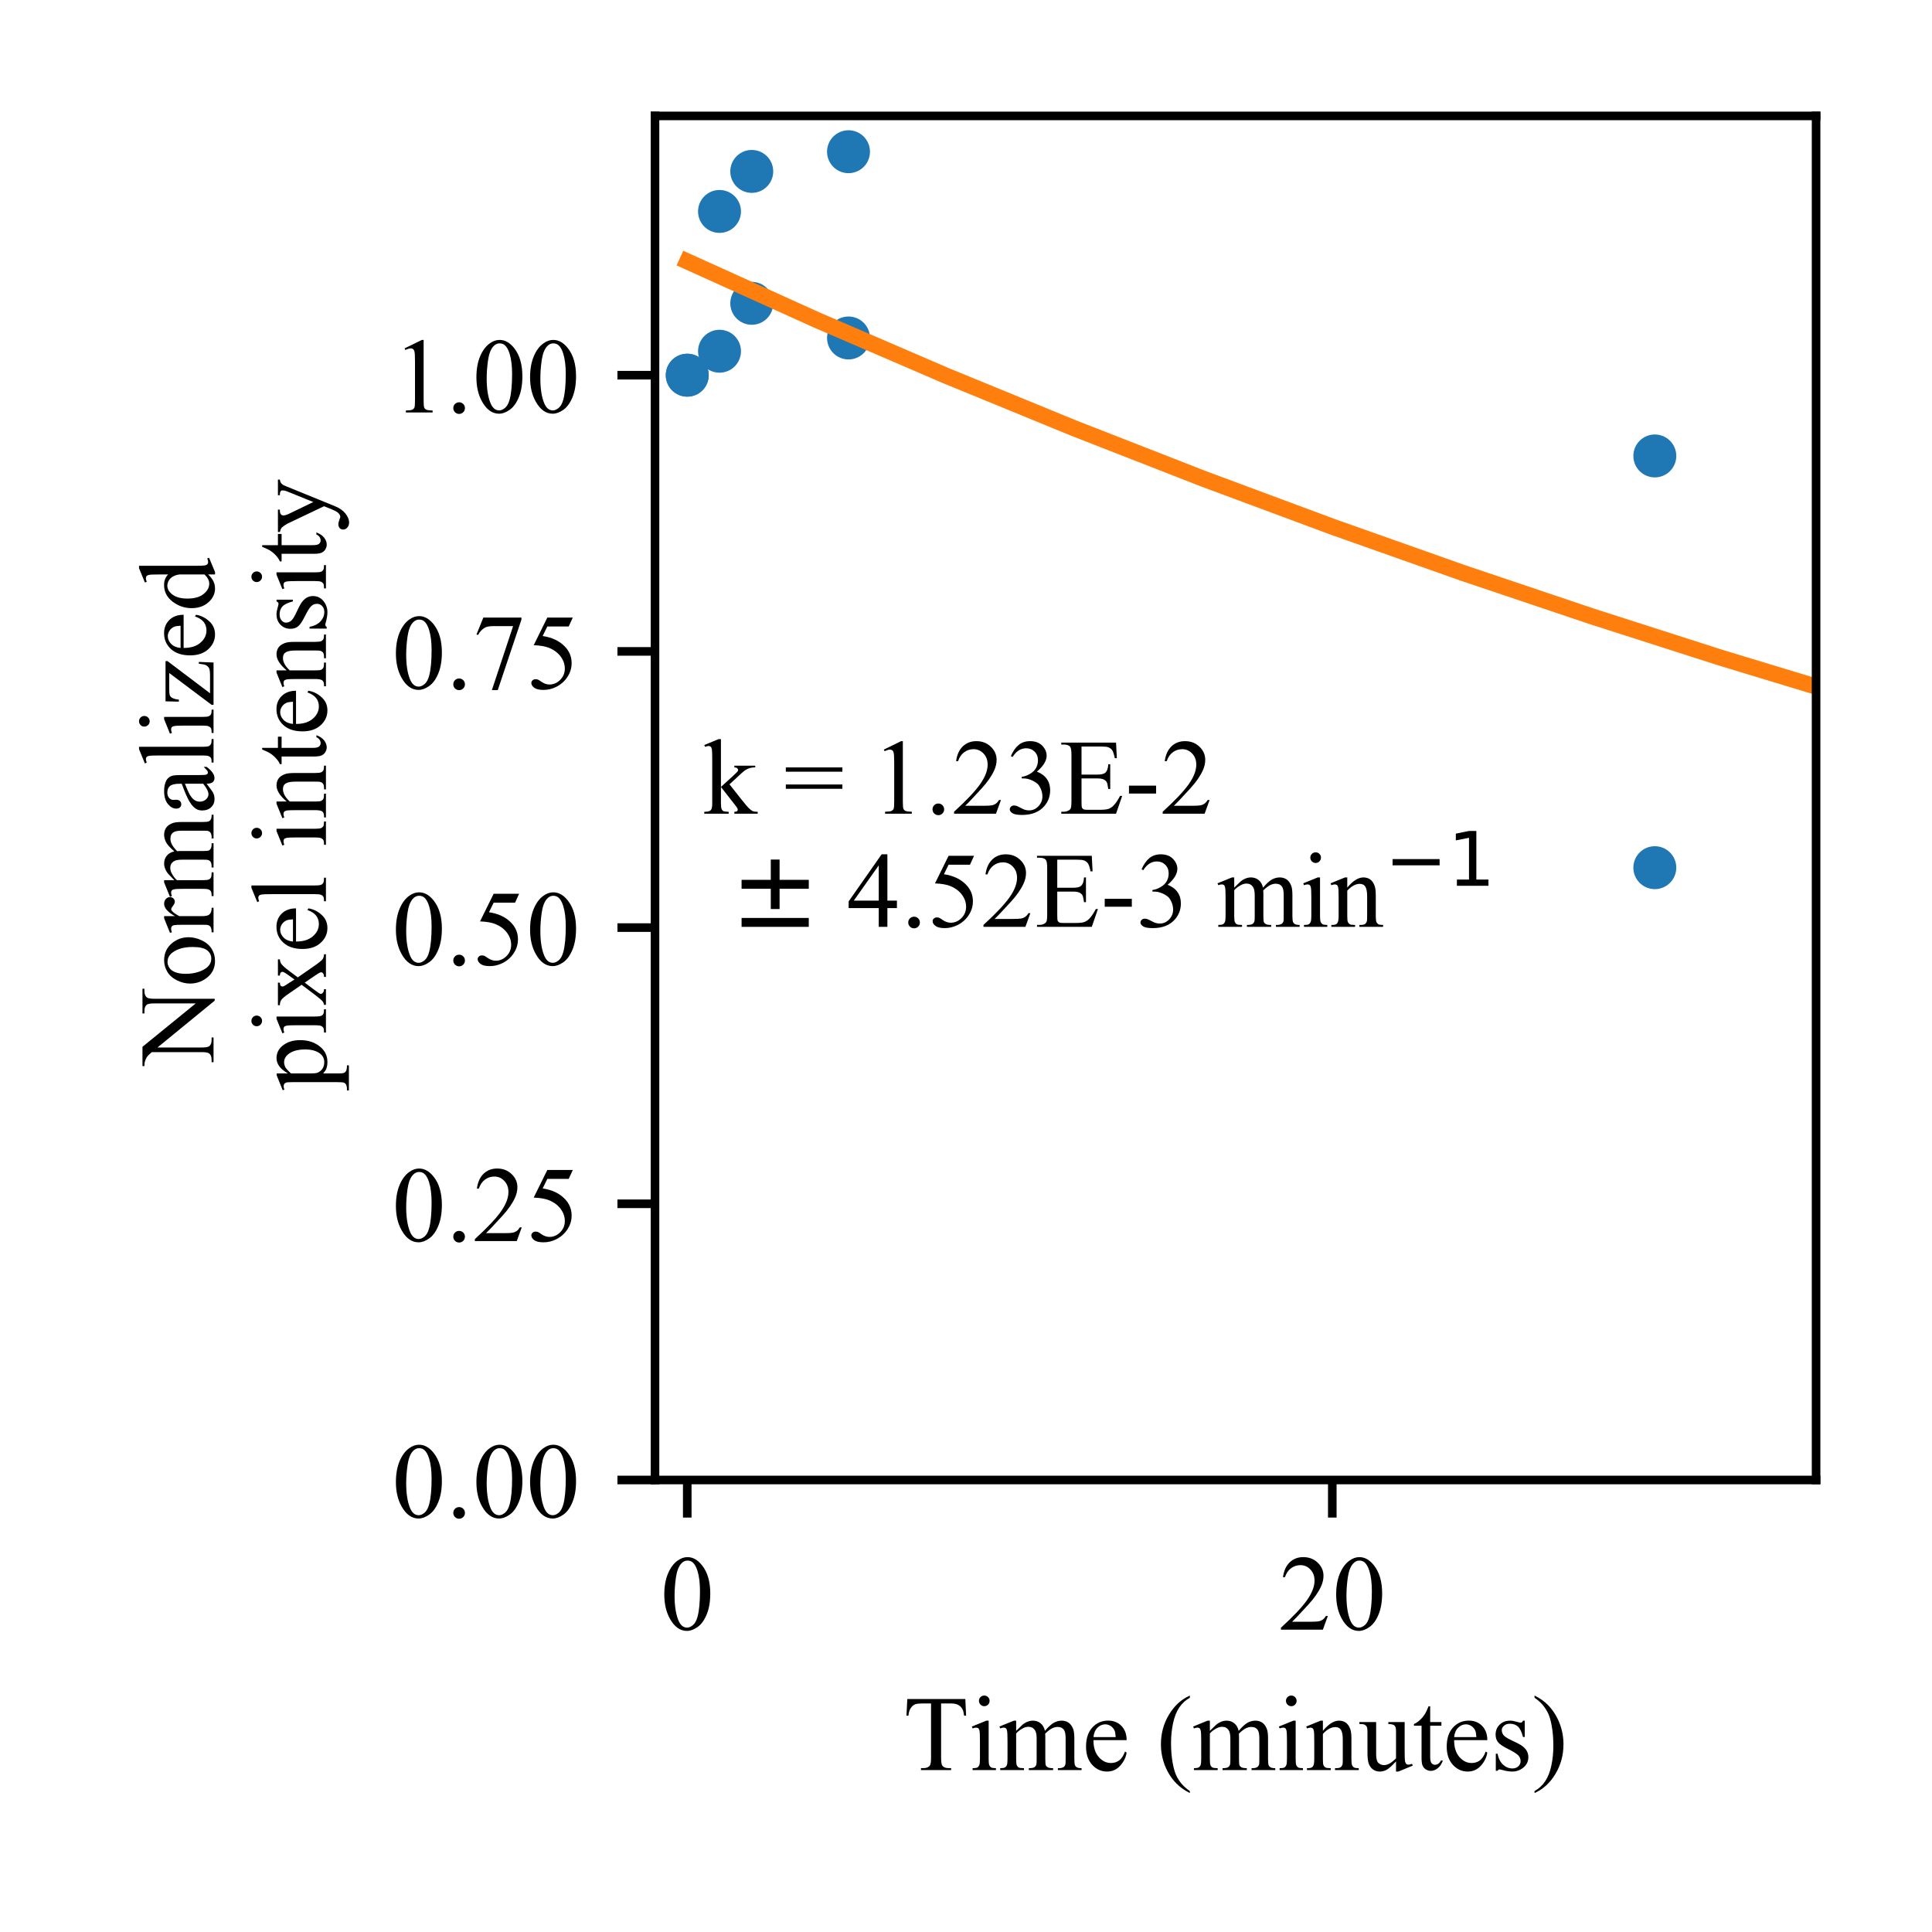
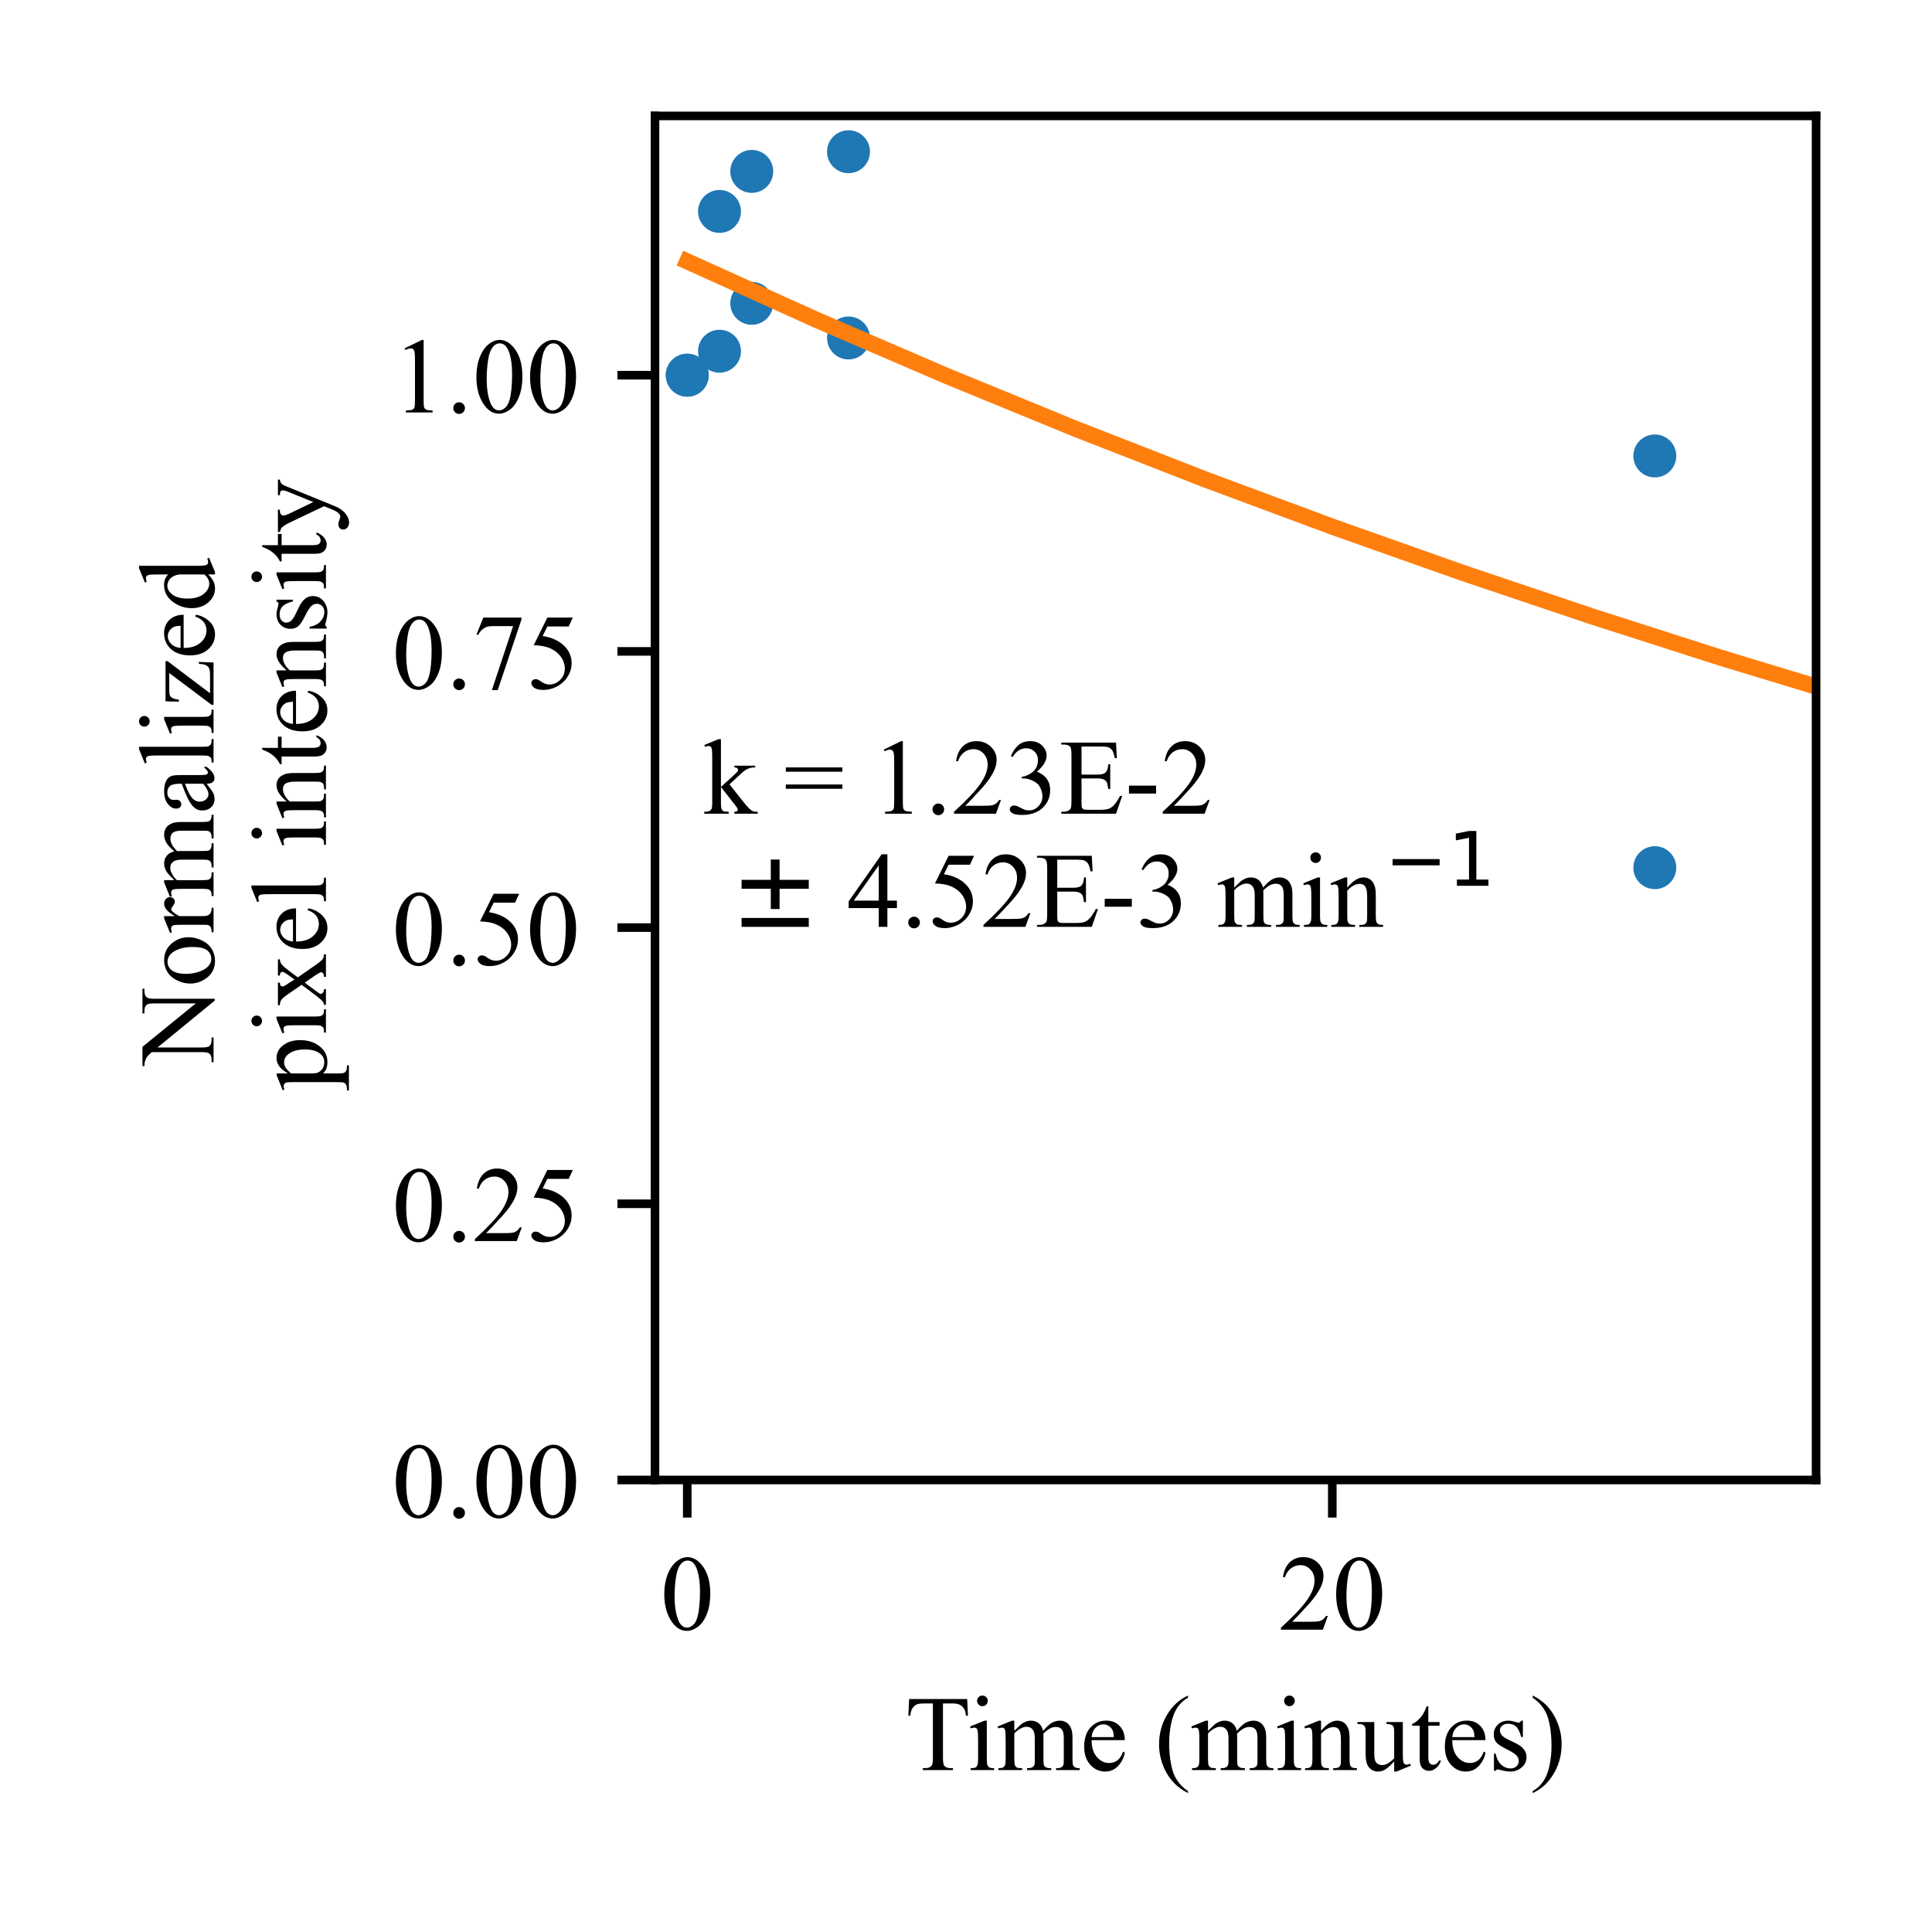
<svg xmlns="http://www.w3.org/2000/svg" xmlns:xlink="http://www.w3.org/1999/xlink" height="180pt" version="1.1" viewBox="0 0 180 180" width="180pt">
  <defs>
    <style type="text/css">
- *{stroke-linecap:butt;stroke-linejoin:round;white-space:pre;}
+ *{stroke-linecap:butt;stroke-linejoin:round;}
  </style>
  </defs>
  <g id="figure_1">
    <g id="patch_1">
      <path d="M 0 180  L 180 180  L 180 0  L 0 0  z " style="fill:#ffffff;" />
    </g>
    <g id="axes_1">
      <g id="patch_2">
        <path d="M 61.025 137.887  L 169.2 137.887  L 169.2 10.8  L 61.025 10.8  z " style="fill:#ffffff;" />
      </g>
      <g id="matplotlib.axis_1">
        <g id="xtick_1">
          <g id="line2d_1">
            <defs>
-               <path d="M 0 0  L 0 3.5  " id="me93cef312a" style="stroke:#000000;stroke-width:0.8;" />
-             </defs>
-             <g>
-               <use style="stroke:#000000;stroke-width:0.8;" x="64.03" xlink:href="#me93cef312a" y="137.887" />
+               <path d="M 0 0  L 0 3.5  " id="m9cf74df4d1" style="stroke:#000000;stroke-width:0.8;" />
+             </defs>
+             <g>
+               <use style="stroke:#000000;stroke-width:0.8;" x="64.03" xlink:href="#m9cf74df4d1" y="137.887" />
            </g>
          </g>
          <g id="text_1">
            <defs>
              <path d="M 3.609 32.719  Q 3.609 44.047 7.031 52.219  Q 10.453 60.406 16.109 64.406  Q 20.516 67.578 25.203 67.578  Q 32.812 67.578 38.875 59.812  Q 46.438 50.203 46.438 33.734  Q 46.438 22.219 43.109 14.156  Q 39.797 6.109 34.641 2.469  Q 29.5 -1.172 24.703 -1.172  Q 15.234 -1.172 8.938 10.016  Q 3.609 19.438 3.609 32.719  z M 13.188 31.5  Q 13.188 17.828 16.547 9.188  Q 19.344 1.906 24.859 1.906  Q 27.484 1.906 30.312 4.266  Q 33.156 6.641 34.625 12.203  Q 36.859 20.609 36.859 35.891  Q 36.859 47.219 34.516 54.781  Q 32.766 60.406 29.984 62.75  Q 27.984 64.359 25.141 64.359  Q 21.828 64.359 19.234 61.375  Q 15.719 57.328 14.453 48.625  Q 13.188 39.938 13.188 31.5  z " id="TimesNewRomanPSMT-48" />
            </defs>
            <g transform="translate(61.52986 151.8313)scale(0.1 -0.1)">
              <use xlink:href="#TimesNewRomanPSMT-48" />
            </g>
          </g>
        </g>
        <g id="xtick_2">
          <g id="line2d_2">
            <g>
-               <use style="stroke:#000000;stroke-width:0.8;" x="124.127" xlink:href="#me93cef312a" y="137.887" />
+               <use style="stroke:#000000;stroke-width:0.8;" x="124.127" xlink:href="#m9cf74df4d1" y="137.887" />
            </g>
          </g>
          <g id="text_2">
            <defs>
              <path d="M 45.844 12.75  L 41.219 0  L 2.156 0  L 2.156 1.812  Q 19.391 17.531 26.422 27.484  Q 33.453 37.453 33.453 45.703  Q 33.453 52 29.594 56.047  Q 25.734 60.109 20.359 60.109  Q 15.484 60.109 11.594 57.25  Q 7.719 54.391 5.859 48.875  L 4.047 48.875  Q 5.281 57.906 10.328 62.734  Q 15.375 67.578 22.953 67.578  Q 31 67.578 36.391 62.406  Q 41.797 57.234 41.797 50.203  Q 41.797 45.172 39.453 40.141  Q 35.844 32.234 27.734 23.391  Q 15.578 10.109 12.547 7.375  L 29.828 7.375  Q 35.109 7.375 37.234 7.766  Q 39.359 8.156 41.062 9.344  Q 42.781 10.547 44.047 12.75  z " id="TimesNewRomanPSMT-50" />
            </defs>
            <g transform="translate(119.1271 151.8313)scale(0.1 -0.1)">
              <use xlink:href="#TimesNewRomanPSMT-50" />
              <use x="50" xlink:href="#TimesNewRomanPSMT-48" />
            </g>
          </g>
        </g>
        <g id="text_3">
          <defs>
            <path d="M 57.859 66.219  L 58.594 50.688  L 56.734 50.688  Q 56.203 54.781 55.281 56.547  Q 53.766 59.375 51.25 60.719  Q 48.734 62.062 44.625 62.062  L 35.297 62.062  L 35.297 11.469  Q 35.297 5.375 36.625 3.859  Q 38.484 1.812 42.328 1.812  L 44.625 1.812  L 44.625 0  L 16.547 0  L 16.547 1.812  L 18.891 1.812  Q 23.094 1.812 24.859 4.344  Q 25.922 5.906 25.922 11.469  L 25.922 62.062  L 17.969 62.062  Q 13.328 62.062 11.375 61.375  Q 8.844 60.453 7.031 57.812  Q 5.219 55.172 4.891 50.688  L 3.031 50.688  L 3.812 66.219  z " id="TimesNewRomanPSMT-84" />
            <path d="M 14.5 69.438  Q 16.547 69.438 17.984 67.984  Q 19.438 66.547 19.438 64.5  Q 19.438 62.453 17.984 60.984  Q 16.547 59.516 14.5 59.516  Q 12.453 59.516 10.984 60.984  Q 9.516 62.453 9.516 64.5  Q 9.516 66.547 10.953 67.984  Q 12.406 69.438 14.5 69.438  z M 18.562 46.047  L 18.562 10.109  Q 18.562 5.906 19.172 4.516  Q 19.781 3.125 20.969 2.438  Q 22.172 1.766 25.344 1.766  L 25.344 0  L 3.609 0  L 3.609 1.766  Q 6.891 1.766 8 2.391  Q 9.125 3.031 9.781 4.484  Q 10.453 5.953 10.453 10.109  L 10.453 27.344  Q 10.453 34.625 10.016 36.766  Q 9.672 38.328 8.938 38.938  Q 8.203 39.547 6.938 39.547  Q 5.562 39.547 3.609 38.812  L 2.938 40.578  L 16.406 46.047  z " id="TimesNewRomanPSMT-105" />
            <path d="M 16.406 36.531  Q 21.297 41.406 22.172 42.141  Q 24.359 44 26.891 45.016  Q 29.438 46.047 31.938 46.047  Q 36.141 46.047 39.156 43.594  Q 42.188 41.156 43.219 36.531  Q 48.25 42.391 51.703 44.219  Q 55.172 46.047 58.844 46.047  Q 62.406 46.047 65.156 44.219  Q 67.922 42.391 69.531 38.234  Q 70.609 35.406 70.609 29.344  L 70.609 10.109  Q 70.609 5.906 71.234 4.344  Q 71.734 3.266 73.047 2.516  Q 74.359 1.766 77.344 1.766  L 77.344 0  L 55.281 0  L 55.281 1.766  L 56.203 1.766  Q 59.078 1.766 60.688 2.875  Q 61.812 3.656 62.312 5.375  Q 62.5 6.203 62.5 10.109  L 62.5 29.344  Q 62.5 34.812 61.188 37.062  Q 59.281 40.188 55.078 40.188  Q 52.484 40.188 49.875 38.891  Q 47.266 37.594 43.562 34.078  L 43.453 33.547  L 43.562 31.453  L 43.562 10.109  Q 43.562 5.516 44.062 4.391  Q 44.578 3.266 45.984 2.516  Q 47.406 1.766 50.828 1.766  L 50.828 0  L 28.219 0  L 28.219 1.766  Q 31.938 1.766 33.328 2.641  Q 34.719 3.516 35.25 5.281  Q 35.5 6.109 35.5 10.109  L 35.5 29.344  Q 35.5 34.812 33.891 37.203  Q 31.734 40.328 27.875 40.328  Q 25.25 40.328 22.656 38.922  Q 18.609 36.766 16.406 34.078  L 16.406 10.109  Q 16.406 5.719 17.016 4.391  Q 17.625 3.078 18.812 2.422  Q 20.016 1.766 23.688 1.766  L 23.688 0  L 1.562 0  L 1.562 1.766  Q 4.641 1.766 5.859 2.422  Q 7.078 3.078 7.703 4.516  Q 8.344 5.953 8.344 10.109  L 8.344 27.203  Q 8.344 34.578 7.906 36.719  Q 7.562 38.328 6.828 38.938  Q 6.109 39.547 4.828 39.547  Q 3.469 39.547 1.562 38.812  L 0.828 40.578  L 14.312 46.047  L 16.406 46.047  z " id="TimesNewRomanPSMT-109" />
            <path d="M 10.641 27.875  Q 10.594 17.922 15.484 12.25  Q 20.359 6.594 26.953 6.594  Q 31.344 6.594 34.594 9  Q 37.844 11.422 40.047 17.281  L 41.547 16.312  Q 40.531 9.625 35.594 4.125  Q 30.672 -1.375 23.25 -1.375  Q 15.188 -1.375 9.453 4.906  Q 3.719 11.188 3.719 21.781  Q 3.719 33.25 9.594 39.672  Q 15.484 46.094 24.359 46.094  Q 31.891 46.094 36.719 41.141  Q 41.547 36.188 41.547 27.875  z M 10.641 30.719  L 31.344 30.719  Q 31.109 35.016 30.328 36.766  Q 29.109 39.5 26.688 41.062  Q 24.266 42.625 21.625 42.625  Q 17.578 42.625 14.375 39.469  Q 11.188 36.328 10.641 30.719  z " id="TimesNewRomanPSMT-101" />
            <path id="TimesNewRomanPSMT-32" />
            <path d="M 31.062 -19.578  L 31.062 -21.391  Q 23.688 -17.672 18.75 -12.703  Q 11.719 -5.609 7.906 4  Q 4.109 13.625 4.109 23.969  Q 4.109 39.109 11.578 51.578  Q 19.047 64.062 31.062 69.438  L 31.062 67.391  Q 25.047 64.062 21.188 58.297  Q 17.328 52.547 15.422 43.703  Q 13.531 34.859 13.531 25.25  Q 13.531 14.797 15.141 6.25  Q 16.406 -0.484 18.203 -4.562  Q 20.016 -8.641 23.062 -12.391  Q 26.125 -16.156 31.062 -19.578  z " id="TimesNewRomanPSMT-40" />
            <path d="M 16.156 36.578  Q 24.031 46.047 31.156 46.047  Q 34.812 46.047 37.453 44.219  Q 40.094 42.391 41.656 38.188  Q 42.719 35.25 42.719 29.203  L 42.719 10.109  Q 42.719 5.859 43.406 4.344  Q 43.953 3.125 45.141 2.438  Q 46.344 1.766 49.562 1.766  L 49.562 0  L 27.438 0  L 27.438 1.766  L 28.375 1.766  Q 31.5 1.766 32.734 2.703  Q 33.984 3.656 34.469 5.516  Q 34.672 6.25 34.672 10.109  L 34.672 28.422  Q 34.672 34.516 33.078 37.281  Q 31.5 40.047 27.734 40.047  Q 21.922 40.047 16.156 33.688  L 16.156 10.109  Q 16.156 5.562 16.703 4.5  Q 17.391 3.078 18.578 2.422  Q 19.781 1.766 23.438 1.766  L 23.438 0  L 1.312 0  L 1.312 1.766  L 2.297 1.766  Q 5.719 1.766 6.906 3.484  Q 8.109 5.219 8.109 10.109  L 8.109 26.703  Q 8.109 34.766 7.734 36.516  Q 7.375 38.281 6.609 38.906  Q 5.859 39.547 4.594 39.547  Q 3.219 39.547 1.312 38.812  L 0.594 40.578  L 14.062 46.047  L 16.156 46.047  z " id="TimesNewRomanPSMT-110" />
            <path d="M 42.328 44.734  L 42.328 17.625  Q 42.328 9.859 42.688 8.125  Q 43.062 6.391 43.859 5.703  Q 44.672 5.031 45.75 5.031  Q 47.266 5.031 49.172 5.859  L 49.859 4.156  L 36.469 -1.375  L 34.281 -1.375  L 34.281 8.109  Q 28.516 1.859 25.484 0.234  Q 22.469 -1.375 19.094 -1.375  Q 15.328 -1.375 12.562 0.797  Q 9.812 2.984 8.734 6.391  Q 7.672 9.812 7.672 16.062  L 7.672 36.031  Q 7.672 39.203 6.984 40.422  Q 6.297 41.656 4.953 42.312  Q 3.609 42.969 0.094 42.922  L 0.094 44.734  L 15.766 44.734  L 15.766 14.797  Q 15.766 8.547 17.938 6.594  Q 20.125 4.641 23.188 4.641  Q 25.297 4.641 27.953 5.953  Q 30.609 7.281 34.281 10.984  L 34.281 36.328  Q 34.281 40.141 32.891 41.484  Q 31.5 42.828 27.094 42.922  L 27.094 44.734  z " id="TimesNewRomanPSMT-117" />
            <path d="M 16.109 59.422  L 16.109 44.734  L 26.562 44.734  L 26.562 41.312  L 16.109 41.312  L 16.109 12.312  Q 16.109 7.953 17.359 6.438  Q 18.609 4.938 20.562 4.938  Q 22.172 4.938 23.688 5.938  Q 25.203 6.938 26.031 8.891  L 27.938 8.891  Q 26.219 4.109 23.094 1.688  Q 19.969 -0.734 16.656 -0.734  Q 14.406 -0.734 12.25 0.516  Q 10.109 1.766 9.078 4.078  Q 8.062 6.391 8.062 11.234  L 8.062 41.312  L 0.984 41.312  L 0.984 42.922  Q 3.656 44 6.469 46.562  Q 9.281 49.125 11.469 52.641  Q 12.594 54.5 14.594 59.422  z " id="TimesNewRomanPSMT-116" />
            <path d="M 32.031 46.047  L 32.031 30.812  L 30.422 30.812  Q 28.562 37.984 25.656 40.578  Q 22.75 43.172 18.266 43.172  Q 14.844 43.172 12.734 41.359  Q 10.641 39.547 10.641 37.359  Q 10.641 34.625 12.203 32.672  Q 13.719 30.672 18.359 28.422  L 25.484 24.953  Q 35.406 20.125 35.406 12.203  Q 35.406 6.109 30.781 2.359  Q 26.172 -1.375 20.453 -1.375  Q 16.359 -1.375 11.078 0.094  Q 9.469 0.594 8.453 0.594  Q 7.328 0.594 6.688 -0.688  L 5.078 -0.688  L 5.078 15.281  L 6.688 15.281  Q 8.062 8.453 11.906 4.984  Q 15.766 1.516 20.562 1.516  Q 23.922 1.516 26.047 3.484  Q 28.172 5.469 28.172 8.25  Q 28.172 11.625 25.797 13.922  Q 23.438 16.219 16.359 19.734  Q 9.281 23.25 7.078 26.078  Q 4.891 28.859 4.891 33.109  Q 4.891 38.625 8.672 42.328  Q 12.453 46.047 18.453 46.047  Q 21.094 46.047 24.859 44.922  Q 27.344 44.188 28.172 44.188  Q 28.953 44.188 29.391 44.531  Q 29.828 44.875 30.422 46.047  z " id="TimesNewRomanPSMT-115" />
            <path d="M 2.25 67.391  L 2.25 69.438  Q 9.672 65.766 14.594 60.797  Q 21.578 53.656 25.391 44.062  Q 29.203 34.469 29.203 24.078  Q 29.203 8.938 21.75 -3.531  Q 14.312 -16.016 2.25 -21.391  L 2.25 -19.578  Q 8.25 -16.219 12.125 -10.469  Q 16.016 -4.734 17.891 4.125  Q 19.781 12.984 19.781 22.609  Q 19.781 33.016 18.172 41.609  Q 16.938 48.344 15.109 52.391  Q 13.281 56.453 10.25 60.203  Q 7.234 63.969 2.25 67.391  z " id="TimesNewRomanPSMT-41" />
          </defs>
-           <g transform="translate(84.15078 164.9141)scale(0.1 -0.1)">
+           <g transform="translate(84.32344 164.9141)scale(0.1 -0.1)">
            <use xlink:href="#TimesNewRomanPSMT-84" />
-             <use x="61.037" xlink:href="#TimesNewRomanPSMT-105" />
-             <use x="88.82" xlink:href="#TimesNewRomanPSMT-109" />
-             <use x="166.604" xlink:href="#TimesNewRomanPSMT-101" />
-             <use x="210.988" xlink:href="#TimesNewRomanPSMT-32" />
-             <use x="235.988" xlink:href="#TimesNewRomanPSMT-40" />
-             <use x="269.289" xlink:href="#TimesNewRomanPSMT-109" />
-             <use x="347.072" xlink:href="#TimesNewRomanPSMT-105" />
-             <use x="374.855" xlink:href="#TimesNewRomanPSMT-110" />
-             <use x="424.855" xlink:href="#TimesNewRomanPSMT-117" />
-             <use x="474.855" xlink:href="#TimesNewRomanPSMT-116" />
-             <use x="502.639" xlink:href="#TimesNewRomanPSMT-101" />
-             <use x="547.023" xlink:href="#TimesNewRomanPSMT-115" />
-             <use x="585.939" xlink:href="#TimesNewRomanPSMT-41" />
+             <use x="57.584" xlink:href="#TimesNewRomanPSMT-105" />
+             <use x="85.367" xlink:href="#TimesNewRomanPSMT-109" />
+             <use x="163.15" xlink:href="#TimesNewRomanPSMT-101" />
+             <use x="207.535" xlink:href="#TimesNewRomanPSMT-32" />
+             <use x="232.535" xlink:href="#TimesNewRomanPSMT-40" />
+             <use x="265.836" xlink:href="#TimesNewRomanPSMT-109" />
+             <use x="343.619" xlink:href="#TimesNewRomanPSMT-105" />
+             <use x="371.402" xlink:href="#TimesNewRomanPSMT-110" />
+             <use x="421.402" xlink:href="#TimesNewRomanPSMT-117" />
+             <use x="471.402" xlink:href="#TimesNewRomanPSMT-116" />
+             <use x="499.186" xlink:href="#TimesNewRomanPSMT-101" />
+             <use x="543.57" xlink:href="#TimesNewRomanPSMT-115" />
+             <use x="582.486" xlink:href="#TimesNewRomanPSMT-41" />
          </g>
        </g>
      </g>
      <g id="matplotlib.axis_2">
        <g id="ytick_1">
          <g id="line2d_3">
            <defs>
-               <path d="M 0 0  L -3.5 0  " id="m00cae30fc1" style="stroke:#000000;stroke-width:0.8;" />
-             </defs>
-             <g>
-               <use style="stroke:#000000;stroke-width:0.8;" x="61.025" xlink:href="#m00cae30fc1" y="137.887" />
+               <path d="M 0 0  L -3.5 0  " id="m0219bb189b" style="stroke:#000000;stroke-width:0.8;" />
+             </defs>
+             <g>
+               <use style="stroke:#000000;stroke-width:0.8;" x="61.025" xlink:href="#m0219bb189b" y="137.887" />
            </g>
          </g>
          <g id="text_4">
            <defs>
              <path d="M 12.5 9.469  Q 14.797 9.469 16.359 7.875  Q 17.922 6.297 17.922 4.047  Q 17.922 1.812 16.328 0.219  Q 14.75 -1.375 12.5 -1.375  Q 10.25 -1.375 8.656 0.219  Q 7.078 1.812 7.078 4.047  Q 7.078 6.344 8.656 7.906  Q 10.25 9.469 12.5 9.469  z " id="TimesNewRomanPSMT-46" />
            </defs>
            <g transform="translate(36.525 141.3594)scale(0.1 -0.1)">
              <use xlink:href="#TimesNewRomanPSMT-48" />
              <use x="50" xlink:href="#TimesNewRomanPSMT-46" />
              <use x="75" xlink:href="#TimesNewRomanPSMT-48" />
              <use x="125" xlink:href="#TimesNewRomanPSMT-48" />
            </g>
          </g>
        </g>
        <g id="ytick_2">
          <g id="line2d_4">
            <g>
-               <use style="stroke:#000000;stroke-width:0.8;" x="61.025" xlink:href="#m00cae30fc1" y="112.154" />
+               <use style="stroke:#000000;stroke-width:0.8;" x="61.025" xlink:href="#m0219bb189b" y="112.154" />
            </g>
          </g>
          <g id="text_5">
            <defs>
              <path d="M 43.406 66.219  L 39.594 57.906  L 19.672 57.906  L 15.328 49.031  Q 28.266 47.125 35.844 39.406  Q 42.328 32.766 42.328 23.781  Q 42.328 18.562 40.203 14.109  Q 38.094 9.672 34.859 6.547  Q 31.641 3.422 27.688 1.516  Q 22.078 -1.172 16.156 -1.172  Q 10.203 -1.172 7.484 0.844  Q 4.781 2.875 4.781 5.328  Q 4.781 6.688 5.906 7.734  Q 7.031 8.797 8.734 8.797  Q 10.016 8.797 10.969 8.406  Q 11.922 8.016 14.203 6.391  Q 17.875 3.859 21.625 3.859  Q 27.344 3.859 31.656 8.172  Q 35.984 12.5 35.984 18.703  Q 35.984 24.703 32.125 29.906  Q 28.266 35.109 21.484 37.938  Q 16.156 40.141 6.984 40.484  L 19.672 66.219  z " id="TimesNewRomanPSMT-53" />
            </defs>
            <g transform="translate(36.525 115.6262)scale(0.1 -0.1)">
              <use xlink:href="#TimesNewRomanPSMT-48" />
              <use x="50" xlink:href="#TimesNewRomanPSMT-46" />
              <use x="75" xlink:href="#TimesNewRomanPSMT-50" />
              <use x="125" xlink:href="#TimesNewRomanPSMT-53" />
            </g>
          </g>
        </g>
        <g id="ytick_3">
          <g id="line2d_5">
            <g>
-               <use style="stroke:#000000;stroke-width:0.8;" x="61.025" xlink:href="#m00cae30fc1" y="86.421" />
+               <use style="stroke:#000000;stroke-width:0.8;" x="61.025" xlink:href="#m0219bb189b" y="86.421" />
            </g>
          </g>
          <g id="text_6">
            <g transform="translate(36.525 89.89307)scale(0.1 -0.1)">
              <use xlink:href="#TimesNewRomanPSMT-48" />
              <use x="50" xlink:href="#TimesNewRomanPSMT-46" />
              <use x="75" xlink:href="#TimesNewRomanPSMT-53" />
              <use x="125" xlink:href="#TimesNewRomanPSMT-48" />
            </g>
          </g>
        </g>
        <g id="ytick_4">
          <g id="line2d_6">
            <g>
-               <use style="stroke:#000000;stroke-width:0.8;" x="61.025" xlink:href="#m00cae30fc1" y="60.688" />
+               <use style="stroke:#000000;stroke-width:0.8;" x="61.025" xlink:href="#m0219bb189b" y="60.688" />
            </g>
          </g>
          <g id="text_7">
            <defs>
              <path d="M 10.062 66.219  L 45.562 66.219  L 45.562 64.359  L 23.484 -1.375  L 18.016 -1.375  L 37.797 58.25  L 19.578 58.25  Q 14.062 58.25 11.719 56.938  Q 7.625 54.688 5.125 50  L 3.719 50.531  z " id="TimesNewRomanPSMT-55" />
            </defs>
            <g transform="translate(36.525 64.15992)scale(0.1 -0.1)">
              <use xlink:href="#TimesNewRomanPSMT-48" />
              <use x="50" xlink:href="#TimesNewRomanPSMT-46" />
              <use x="75" xlink:href="#TimesNewRomanPSMT-55" />
              <use x="125" xlink:href="#TimesNewRomanPSMT-53" />
            </g>
          </g>
        </g>
        <g id="ytick_5">
          <g id="line2d_7">
            <g>
-               <use style="stroke:#000000;stroke-width:0.8;" x="61.025" xlink:href="#m00cae30fc1" y="34.955" />
+               <use style="stroke:#000000;stroke-width:0.8;" x="61.025" xlink:href="#m0219bb189b" y="34.955" />
            </g>
          </g>
          <g id="text_8">
            <defs>
              <path d="M 11.719 59.719  L 27.828 67.578  L 29.438 67.578  L 29.438 11.672  Q 29.438 6.109 29.906 4.734  Q 30.375 3.375 31.828 2.641  Q 33.297 1.906 37.797 1.812  L 37.797 0  L 12.891 0  L 12.891 1.812  Q 17.578 1.906 18.938 2.609  Q 20.312 3.328 20.844 4.516  Q 21.391 5.719 21.391 11.672  L 21.391 47.406  Q 21.391 54.641 20.906 56.688  Q 20.562 58.25 19.656 58.984  Q 18.75 59.719 17.484 59.719  Q 15.672 59.719 12.453 58.203  z " id="TimesNewRomanPSMT-49" />
            </defs>
            <g transform="translate(36.525 38.42677)scale(0.1 -0.1)">
              <use xlink:href="#TimesNewRomanPSMT-49" />
              <use x="50" xlink:href="#TimesNewRomanPSMT-46" />
              <use x="75" xlink:href="#TimesNewRomanPSMT-48" />
              <use x="125" xlink:href="#TimesNewRomanPSMT-48" />
            </g>
          </g>
        </g>
        <g id="text_9">
          <defs>
            <path d="M -1.312 66.219  L 16.656 66.219  L 57.125 16.547  L 57.125 54.734  Q 57.125 60.844 55.766 62.359  Q 53.953 64.406 50.047 64.406  L 47.75 64.406  L 47.75 66.219  L 70.797 66.219  L 70.797 64.406  L 68.453 64.406  Q 64.266 64.406 62.5 61.859  Q 61.422 60.297 61.422 54.734  L 61.422 -1.078  L 59.672 -1.078  L 16.016 52.25  L 16.016 11.469  Q 16.016 5.375 17.328 3.859  Q 19.188 1.812 23.047 1.812  L 25.391 1.812  L 25.391 0  L 2.344 0  L 2.344 1.812  L 4.641 1.812  Q 8.891 1.812 10.641 4.344  Q 11.719 5.906 11.719 11.469  L 11.719 57.516  Q 8.844 60.891 7.344 61.953  Q 5.859 63.031 2.984 63.969  Q 1.562 64.406 -1.312 64.406  z " id="TimesNewRomanPSMT-78" />
            <path d="M 25 46.047  Q 35.156 46.047 41.312 38.328  Q 46.531 31.734 46.531 23.188  Q 46.531 17.188 43.641 11.031  Q 40.766 4.891 35.719 1.75  Q 30.672 -1.375 24.469 -1.375  Q 14.359 -1.375 8.406 6.688  Q 3.375 13.484 3.375 21.922  Q 3.375 28.078 6.422 34.156  Q 9.469 40.234 14.453 43.141  Q 19.438 46.047 25 46.047  z M 23.484 42.875  Q 20.906 42.875 18.281 41.328  Q 15.672 39.797 14.062 35.938  Q 12.453 32.078 12.453 26.031  Q 12.453 16.266 16.328 9.172  Q 20.219 2.094 26.562 2.094  Q 31.297 2.094 34.375 6  Q 37.453 9.906 37.453 19.438  Q 37.453 31.344 32.328 38.188  Q 28.859 42.875 23.484 42.875  z " id="TimesNewRomanPSMT-111" />
            <path d="M 16.219 46.047  L 16.219 35.984  Q 21.828 46.047 27.734 46.047  Q 30.422 46.047 32.172 44.406  Q 33.938 42.781 33.938 40.625  Q 33.938 38.719 32.656 37.391  Q 31.391 36.078 29.641 36.078  Q 27.938 36.078 25.812 37.766  Q 23.688 39.453 22.656 39.453  Q 21.781 39.453 20.75 38.484  Q 18.562 36.469 16.219 31.891  L 16.219 10.453  Q 16.219 6.734 17.141 4.828  Q 17.781 3.516 19.391 2.641  Q 21 1.766 24.031 1.766  L 24.031 0  L 1.125 0  L 1.125 1.766  Q 4.547 1.766 6.203 2.828  Q 7.422 3.609 7.906 5.328  Q 8.156 6.156 8.156 10.062  L 8.156 27.391  Q 8.156 35.203 7.828 36.688  Q 7.516 38.188 6.656 38.859  Q 5.812 39.547 4.547 39.547  Q 3.031 39.547 1.125 38.812  L 0.641 40.578  L 14.156 46.047  z " id="TimesNewRomanPSMT-114" />
            <path d="M 28.469 6.453  Q 21.578 1.125 19.828 0.297  Q 17.188 -0.922 14.203 -0.922  Q 9.578 -0.922 6.562 2.25  Q 3.562 5.422 3.562 10.594  Q 3.562 13.875 5.031 16.266  Q 7.031 19.578 11.984 22.5  Q 16.938 25.438 28.469 29.641  L 28.469 31.391  Q 28.469 38.094 26.344 40.578  Q 24.219 43.062 20.172 43.062  Q 17.094 43.062 15.281 41.406  Q 13.422 39.75 13.422 37.594  L 13.531 34.766  Q 13.531 32.516 12.375 31.297  Q 11.234 30.078 9.375 30.078  Q 7.562 30.078 6.422 31.344  Q 5.281 32.625 5.281 34.812  Q 5.281 39.016 9.578 42.531  Q 13.875 46.047 21.625 46.047  Q 27.594 46.047 31.391 44.047  Q 34.281 42.531 35.641 39.312  Q 36.531 37.203 36.531 30.719  L 36.531 15.531  Q 36.531 9.125 36.766 7.688  Q 37.016 6.25 37.578 5.766  Q 38.141 5.281 38.875 5.281  Q 39.656 5.281 40.234 5.609  Q 41.266 6.25 44.188 9.188  L 44.188 6.453  Q 38.719 -0.875 33.734 -0.875  Q 31.344 -0.875 29.922 0.781  Q 28.516 2.438 28.469 6.453  z M 28.469 9.625  L 28.469 26.656  Q 21.094 23.734 18.953 22.516  Q 15.094 20.359 13.422 18.016  Q 11.766 15.672 11.766 12.891  Q 11.766 9.375 13.859 7.047  Q 15.969 4.734 18.703 4.734  Q 22.406 4.734 28.469 9.625  z " id="TimesNewRomanPSMT-97" />
            <path d="M 18.5 69.438  L 18.5 10.109  Q 18.5 5.906 19.109 4.531  Q 19.734 3.172 21 2.469  Q 22.266 1.766 25.734 1.766  L 25.734 0  L 3.812 0  L 3.812 1.766  Q 6.891 1.766 8 2.391  Q 9.125 3.031 9.766 4.484  Q 10.406 5.953 10.406 10.109  L 10.406 50.734  Q 10.406 58.297 10.062 60.031  Q 9.719 61.766 8.953 62.391  Q 8.203 63.031 7.031 63.031  Q 5.766 63.031 3.812 62.25  L 2.984 63.969  L 16.312 69.438  z " id="TimesNewRomanPSMT-108" />
            <path d="M 42 13.719  L 41.453 0  L 2 0  L 2 1.766  L 31.688 41.312  L 17.047 41.312  Q 12.312 41.312 10.844 40.703  Q 9.375 40.094 8.453 38.375  Q 7.125 35.938 6.938 32.328  L 4.984 32.328  L 5.281 44.734  L 42.781 44.734  L 42.781 42.922  L 12.797 3.266  L 29.109 3.266  Q 34.234 3.266 36.062 4.125  Q 37.891 4.984 39.016 7.125  Q 39.797 8.688 40.328 13.719  z " id="TimesNewRomanPSMT-122" />
            <path d="M 34.719 5.031  Q 31.453 1.609 28.328 0.109  Q 25.203 -1.375 21.578 -1.375  Q 14.266 -1.375 8.797 4.75  Q 3.328 10.891 3.328 20.516  Q 3.328 30.125 9.375 38.109  Q 15.438 46.094 24.953 46.094  Q 30.859 46.094 34.719 42.328  L 34.719 50.594  Q 34.719 58.25 34.344 60  Q 33.984 61.766 33.203 62.391  Q 32.422 63.031 31.25 63.031  Q 29.984 63.031 27.875 62.25  L 27.25 63.969  L 40.578 69.438  L 42.781 69.438  L 42.781 17.719  Q 42.781 9.859 43.141 8.125  Q 43.5 6.391 44.312 5.703  Q 45.125 5.031 46.188 5.031  Q 47.516 5.031 49.703 5.859  L 50.25 4.156  L 36.969 -1.375  L 34.719 -1.375  z M 34.719 8.453  L 34.719 31.5  Q 34.422 34.812 32.953 37.547  Q 31.5 40.281 29.078 41.672  Q 26.656 43.062 24.359 43.062  Q 20.062 43.062 16.703 39.203  Q 12.25 34.125 12.25 24.359  Q 12.25 14.5 16.547 9.25  Q 20.844 4 26.125 4  Q 30.562 4 34.719 8.453  z " id="TimesNewRomanPSMT-100" />
          </defs>
          <g transform="translate(19.89562 99.19531)rotate(-90)scale(0.1 -0.1)">
            <use xlink:href="#TimesNewRomanPSMT-78" />
            <use x="72.217" xlink:href="#TimesNewRomanPSMT-111" />
            <use x="122.217" xlink:href="#TimesNewRomanPSMT-114" />
            <use x="155.518" xlink:href="#TimesNewRomanPSMT-109" />
            <use x="233.301" xlink:href="#TimesNewRomanPSMT-97" />
            <use x="277.686" xlink:href="#TimesNewRomanPSMT-108" />
            <use x="305.469" xlink:href="#TimesNewRomanPSMT-105" />
            <use x="333.252" xlink:href="#TimesNewRomanPSMT-122" />
            <use x="377.637" xlink:href="#TimesNewRomanPSMT-101" />
            <use x="422.021" xlink:href="#TimesNewRomanPSMT-100" />
            <use x="472.021" xlink:href="#TimesNewRomanPSMT-32" />
          </g>
          <defs>
            <path d="M -0.094 40.281  L 13.672 45.844  L 15.531 45.844  L 15.531 35.406  Q 19 41.312 22.484 43.672  Q 25.984 46.047 29.828 46.047  Q 36.578 46.047 41.062 40.766  Q 46.578 34.328 46.578 23.969  Q 46.578 12.406 39.938 4.828  Q 34.469 -1.375 26.172 -1.375  Q 22.562 -1.375 19.922 -0.344  Q 17.969 0.391 15.531 2.594  L 15.531 -11.031  Q 15.531 -15.625 16.094 -16.859  Q 16.656 -18.109 18.047 -18.844  Q 19.438 -19.578 23.094 -19.578  L 23.094 -21.391  L -0.344 -21.391  L -0.344 -19.578  L 0.875 -19.578  Q 3.562 -19.625 5.469 -18.562  Q 6.391 -18.016 6.906 -16.812  Q 7.422 -15.625 7.422 -10.75  L 7.422 31.547  Q 7.422 35.891 7.031 37.062  Q 6.641 38.234 5.781 38.812  Q 4.938 39.406 3.469 39.406  Q 2.297 39.406 0.484 38.719  z M 15.531 32.516  L 15.531 15.828  Q 15.531 10.406 15.969 8.688  Q 16.656 5.859 19.312 3.703  Q 21.969 1.562 26.031 1.562  Q 30.906 1.562 33.938 5.375  Q 37.891 10.359 37.891 19.391  Q 37.891 29.641 33.406 35.156  Q 30.281 38.969 25.984 38.969  Q 23.641 38.969 21.344 37.797  Q 19.578 36.922 15.531 32.516  z " id="TimesNewRomanPSMT-112" />
            <path d="M 1.312 44.734  L 22.359 44.734  L 22.359 42.922  Q 20.359 42.922 19.547 42.234  Q 18.75 41.547 18.75 40.438  Q 18.75 39.266 20.453 36.812  Q 21 36.031 22.078 34.375  L 25.25 29.297  L 28.906 34.375  Q 32.422 39.203 32.422 40.484  Q 32.422 41.5 31.594 42.203  Q 30.766 42.922 28.906 42.922  L 28.906 44.734  L 44.047 44.734  L 44.047 42.922  Q 41.656 42.781 39.891 41.609  Q 37.5 39.938 33.344 34.375  L 27.25 26.219  L 38.375 10.203  Q 42.484 4.297 44.234 3.094  Q 46 1.906 48.781 1.766  L 48.781 0  L 27.688 0  L 27.688 1.766  Q 29.891 1.766 31.109 2.734  Q 32.031 3.422 32.031 4.547  Q 32.031 5.672 28.906 10.203  L 22.359 19.781  L 15.188 10.203  Q 11.859 5.766 11.859 4.938  Q 11.859 3.766 12.953 2.812  Q 14.062 1.859 16.266 1.766  L 16.266 0  L 1.656 0  L 1.656 1.766  Q 3.422 2 4.734 2.984  Q 6.594 4.391 10.984 10.203  L 20.359 22.656  L 11.859 34.969  Q 8.25 40.234 6.266 41.578  Q 4.297 42.922 1.312 42.922  z " id="TimesNewRomanPSMT-120" />
            <path d="M 0.594 44.734  L 21.438 44.734  L 21.438 42.922  L 20.406 42.922  Q 18.219 42.922 17.109 41.969  Q 16.016 41.016 16.016 39.594  Q 16.016 37.703 17.625 34.328  L 28.516 11.766  L 38.531 36.469  Q 39.359 38.484 39.359 40.438  Q 39.359 41.312 39.016 41.75  Q 38.625 42.281 37.797 42.594  Q 36.969 42.922 34.859 42.922  L 34.859 44.734  L 49.422 44.734  L 49.422 42.922  Q 47.609 42.719 46.625 42.125  Q 45.656 41.547 44.484 39.938  Q 44.047 39.266 42.828 36.188  L 24.609 -8.453  Q 21.969 -14.938 17.688 -18.25  Q 13.422 -21.578 9.469 -21.578  Q 6.594 -21.578 4.734 -19.922  Q 2.875 -18.266 2.875 -16.109  Q 2.875 -14.062 4.219 -12.812  Q 5.562 -11.578 7.906 -11.578  Q 9.516 -11.578 12.312 -12.641  Q 14.266 -13.375 14.75 -13.375  Q 16.219 -13.375 17.938 -11.859  Q 19.672 -10.359 21.438 -6  L 24.609 1.766  L 8.547 35.5  Q 7.812 37.016 6.203 39.266  Q 4.984 40.969 4.203 41.547  Q 3.078 42.328 0.594 42.922  z " id="TimesNewRomanPSMT-121" />
          </defs>
          <g transform="translate(30.36719 104.0633)rotate(-90)scale(0.1 -0.1)">
            <use xlink:href="#TimesNewRomanPSMT-32" />
            <use x="25" xlink:href="#TimesNewRomanPSMT-112" />
            <use x="75" xlink:href="#TimesNewRomanPSMT-105" />
            <use x="102.783" xlink:href="#TimesNewRomanPSMT-120" />
            <use x="152.783" xlink:href="#TimesNewRomanPSMT-101" />
            <use x="197.168" xlink:href="#TimesNewRomanPSMT-108" />
            <use x="224.951" xlink:href="#TimesNewRomanPSMT-32" />
            <use x="249.951" xlink:href="#TimesNewRomanPSMT-105" />
            <use x="277.734" xlink:href="#TimesNewRomanPSMT-110" />
            <use x="327.734" xlink:href="#TimesNewRomanPSMT-116" />
            <use x="355.518" xlink:href="#TimesNewRomanPSMT-101" />
            <use x="399.902" xlink:href="#TimesNewRomanPSMT-110" />
            <use x="449.902" xlink:href="#TimesNewRomanPSMT-115" />
            <use x="488.818" xlink:href="#TimesNewRomanPSMT-105" />
            <use x="516.602" xlink:href="#TimesNewRomanPSMT-116" />
            <use x="544.385" xlink:href="#TimesNewRomanPSMT-121" />
          </g>
        </g>
      </g>
      <g id="line2d_8">
        <defs>
-           <path d="M 0 1.5  C 0.398 1.5 0.779 1.342 1.061 1.061  C 1.342 0.779 1.5 0.398 1.5 0  C 1.5 -0.398 1.342 -0.779 1.061 -1.061  C 0.779 -1.342 0.398 -1.5 0 -1.5  C -0.398 -1.5 -0.779 -1.342 -1.061 -1.061  C -1.342 -0.779 -1.5 -0.398 -1.5 0  C -1.5 0.398 -1.342 0.779 -1.061 1.061  C -0.779 1.342 -0.398 1.5 0 1.5  z " id="m12c4e4127b" style="stroke:#1f77b4;" />
+           <path d="M 0 1.5  C 0.398 1.5 0.779 1.342 1.061 1.061  C 1.342 0.779 1.5 0.398 1.5 0  C 1.5 -0.398 1.342 -0.779 1.061 -1.061  C 0.779 -1.342 0.398 -1.5 0 -1.5  C -0.398 -1.5 -0.779 -1.342 -1.061 -1.061  C -1.342 -0.779 -1.5 -0.398 -1.5 0  C -1.5 0.398 -1.342 0.779 -1.061 1.061  C -0.779 1.342 -0.398 1.5 0 1.5  z " id="m06d6895338" style="stroke:#1f77b4;" />
        </defs>
-         <g clip-path="url(#p19d4908ef2)">
-           <use style="fill:#1f77b4;stroke:#1f77b4;" x="64.03" xlink:href="#m12c4e4127b" y="34.955" />
-           <use style="fill:#1f77b4;stroke:#1f77b4;" x="67.035" xlink:href="#m12c4e4127b" y="32.723" />
-           <use style="fill:#1f77b4;stroke:#1f77b4;" x="70.04" xlink:href="#m12c4e4127b" y="28.259" />
-           <use style="fill:#1f77b4;stroke:#1f77b4;" x="79.054" xlink:href="#m12c4e4127b" y="31.488" />
-           <use style="fill:#1f77b4;stroke:#1f77b4;" x="154.176" xlink:href="#m12c4e4127b" y="80.839" />
-           <use style="fill:#1f77b4;stroke:#1f77b4;" x="64.03" xlink:href="#m12c4e4127b" y="34.955" />
-           <use style="fill:#1f77b4;stroke:#1f77b4;" x="67.035" xlink:href="#m12c4e4127b" y="19.699" />
-           <use style="fill:#1f77b4;stroke:#1f77b4;" x="70.04" xlink:href="#m12c4e4127b" y="15.97" />
-           <use style="fill:#1f77b4;stroke:#1f77b4;" x="79.054" xlink:href="#m12c4e4127b" y="14.135" />
-           <use style="fill:#1f77b4;stroke:#1f77b4;" x="154.176" xlink:href="#m12c4e4127b" y="42.479" />
+         <g clip-path="url(#p10f53bb3d3)">
+           <use style="fill:#1f77b4;stroke:#1f77b4;" x="64.03" xlink:href="#m06d6895338" y="34.955" />
+           <use style="fill:#1f77b4;stroke:#1f77b4;" x="67.035" xlink:href="#m06d6895338" y="32.723" />
+           <use style="fill:#1f77b4;stroke:#1f77b4;" x="70.04" xlink:href="#m06d6895338" y="28.259" />
+           <use style="fill:#1f77b4;stroke:#1f77b4;" x="79.054" xlink:href="#m06d6895338" y="31.488" />
+           <use style="fill:#1f77b4;stroke:#1f77b4;" x="154.176" xlink:href="#m06d6895338" y="80.839" />
+           <use style="fill:#1f77b4;stroke:#1f77b4;" x="64.03" xlink:href="#m06d6895338" y="34.955" />
+           <use style="fill:#1f77b4;stroke:#1f77b4;" x="67.035" xlink:href="#m06d6895338" y="19.699" />
+           <use style="fill:#1f77b4;stroke:#1f77b4;" x="70.04" xlink:href="#m06d6895338" y="15.97" />
+           <use style="fill:#1f77b4;stroke:#1f77b4;" x="79.054" xlink:href="#m06d6895338" y="14.135" />
+           <use style="fill:#1f77b4;stroke:#1f77b4;" x="154.176" xlink:href="#m06d6895338" y="42.479" />
        </g>
      </g>
      <g id="line2d_9">
-         <path clip-path="url(#p19d4908ef2)" d="M 64.03 24.353  L 76.061 29.799  L 88.093 34.984  L 100.124 39.92  L 112.156 44.619  L 124.187 49.093  L 136.219 53.352  L 148.25 57.407  L 160.282 61.267  L 175.321 65.833  L 181 67.485  L 181 67.485  " style="fill:none;stroke:#ff7f0e;stroke-linecap:square;stroke-width:1.5;" />
+         <path clip-path="url(#p10f53bb3d3)" d="M 64.03 24.353  L 76.061 29.799  L 88.093 34.984  L 100.124 39.92  L 112.156 44.619  L 124.187 49.093  L 136.219 53.352  L 148.25 57.407  L 160.282 61.267  L 175.321 65.833  L 181 67.485  L 181 67.485  " style="fill:none;stroke:#ff7f0e;stroke-linecap:square;stroke-width:1.5;" />
      </g>
      <g id="patch_3">
        <path d="M 61.025 137.887  L 61.025 10.8  " style="fill:none;stroke:#000000;stroke-linecap:square;stroke-linejoin:miter;stroke-width:0.8;" />
      </g>
      <g id="patch_4">
        <path d="M 169.2 137.887  L 169.2 10.8  " style="fill:none;stroke:#000000;stroke-linecap:square;stroke-linejoin:miter;stroke-width:0.8;" />
      </g>
      <g id="patch_5">
        <path d="M 61.025 137.887  L 169.2 137.887  " style="fill:none;stroke:#000000;stroke-linecap:square;stroke-linejoin:miter;stroke-width:0.8;" />
      </g>
      <g id="patch_6">
        <path d="M 61.025 10.8  L 169.2 10.8  " style="fill:none;stroke:#000000;stroke-linecap:square;stroke-linejoin:miter;stroke-width:0.8;" />
      </g>
      <g id="text_10">
        <defs>
          <path d="M 16.359 69.438  L 16.359 24.906  L 27.734 35.297  Q 31.344 38.625 31.938 39.5  Q 32.328 40.094 32.328 40.672  Q 32.328 41.656 31.516 42.359  Q 30.719 43.062 28.859 43.172  L 28.859 44.734  L 48.297 44.734  L 48.297 43.172  Q 44.281 43.062 41.625 41.938  Q 38.969 40.828 35.797 37.938  L 24.312 27.344  L 35.797 12.844  Q 40.578 6.844 42.234 5.219  Q 44.578 2.938 46.344 2.25  Q 47.562 1.766 50.594 1.766  L 50.594 0  L 28.859 0  L 28.859 1.766  Q 30.719 1.812 31.375 2.312  Q 32.031 2.828 32.031 3.766  Q 32.031 4.891 30.078 7.375  L 16.359 24.906  L 16.359 10.062  Q 16.359 5.719 16.969 4.344  Q 17.578 2.984 18.703 2.391  Q 19.828 1.812 23.578 1.766  L 23.578 0  L 0.828 0  L 0.828 1.766  Q 4.25 1.766 5.953 2.594  Q 6.984 3.125 7.516 4.25  Q 8.25 5.859 8.25 9.812  L 8.25 50.531  Q 8.25 58.297 7.906 60.031  Q 7.562 61.766 6.781 62.422  Q 6 63.094 4.734 63.094  Q 3.719 63.094 1.656 62.25  L 0.828 63.969  L 14.109 69.438  z " id="TimesNewRomanPSMT-107" />
          <path d="M 1.812 43.109  L 54.5 43.109  L 54.5 39.109  L 1.812 39.109  z M 1.812 27.203  L 54.5 27.203  L 54.5 23.188  L 1.812 23.188  z " id="TimesNewRomanPSMT-61" />
          <path d="M 5.078 53.609  Q 7.906 60.297 12.219 63.938  Q 16.547 67.578 23 67.578  Q 30.953 67.578 35.203 62.406  Q 38.422 58.547 38.422 54.156  Q 38.422 46.922 29.344 39.203  Q 35.453 36.812 38.578 32.375  Q 41.703 27.938 41.703 21.922  Q 41.703 13.328 36.234 7.031  Q 29.109 -1.172 15.578 -1.172  Q 8.891 -1.172 6.469 0.484  Q 4.047 2.156 4.047 4.047  Q 4.047 5.469 5.188 6.547  Q 6.344 7.625 7.953 7.625  Q 9.188 7.625 10.453 7.234  Q 11.281 6.984 14.203 5.438  Q 17.141 3.906 18.266 3.609  Q 20.062 3.078 22.125 3.078  Q 27.094 3.078 30.781 6.938  Q 34.469 10.797 34.469 16.062  Q 34.469 19.922 32.766 23.578  Q 31.5 26.312 29.984 27.734  Q 27.875 29.688 24.219 31.266  Q 20.562 32.859 16.75 32.859  L 15.188 32.859  L 15.188 34.328  Q 19.047 34.812 22.922 37.109  Q 26.812 39.406 28.562 42.625  Q 30.328 45.844 30.328 49.703  Q 30.328 54.734 27.172 57.828  Q 24.031 60.938 19.344 60.938  Q 11.766 60.938 6.688 52.828  z " id="TimesNewRomanPSMT-51" />
          <path d="M 20.906 62.594  L 20.906 36.422  L 35.453 36.422  Q 41.109 36.422 43.016 38.141  Q 45.562 40.375 45.844 46.047  L 47.656 46.047  L 47.656 23  L 45.844 23  Q 45.172 27.828 44.484 29.203  Q 43.609 30.906 41.594 31.875  Q 39.594 32.859 35.453 32.859  L 20.906 32.859  L 20.906 11.031  Q 20.906 6.641 21.297 5.688  Q 21.688 4.734 22.656 4.172  Q 23.641 3.609 26.375 3.609  L 37.594 3.609  Q 43.219 3.609 45.75 4.391  Q 48.297 5.172 50.641 7.469  Q 53.656 10.5 56.844 16.609  L 58.797 16.609  L 53.078 0  L 2.047 0  L 2.047 1.812  L 4.391 1.812  Q 6.734 1.812 8.844 2.938  Q 10.406 3.719 10.969 5.281  Q 11.531 6.844 11.531 11.672  L 11.531 54.688  Q 11.531 60.984 10.25 62.453  Q 8.5 64.406 4.391 64.406  L 2.047 64.406  L 2.047 66.219  L 53.078 66.219  L 53.812 51.703  L 51.906 51.703  Q 50.875 56.938 49.625 58.891  Q 48.391 60.844 45.953 61.859  Q 44 62.594 39.062 62.594  z " id="TimesNewRomanPSMT-69" />
          <path d="M 4.047 26.125  L 29.297 26.125  L 29.297 18.75  L 4.047 18.75  z " id="TimesNewRomanPSMT-45" />
        </defs>
        <g transform="translate(65.53229 75.80901)scale(0.1 -0.1)">
          <use xlink:href="#TimesNewRomanPSMT-107" />
          <use x="50" xlink:href="#TimesNewRomanPSMT-32" />
          <use x="75" xlink:href="#TimesNewRomanPSMT-61" />
          <use x="131.396" xlink:href="#TimesNewRomanPSMT-32" />
          <use x="156.396" xlink:href="#TimesNewRomanPSMT-49" />
          <use x="206.396" xlink:href="#TimesNewRomanPSMT-46" />
          <use x="231.396" xlink:href="#TimesNewRomanPSMT-50" />
          <use x="281.396" xlink:href="#TimesNewRomanPSMT-51" />
          <use x="331.396" xlink:href="#TimesNewRomanPSMT-69" />
          <use x="392.48" xlink:href="#TimesNewRomanPSMT-45" />
          <use x="425.781" xlink:href="#TimesNewRomanPSMT-50" />
        </g>
        <defs>
          <path d="M 46 62.703  L 46 43.797  L 73.188 43.797  L 73.188 35.5  L 46 35.5  L 46 16.609  L 37.797 16.609  L 37.797 35.5  L 10.594 35.5  L 10.594 43.797  L 37.797 43.797  L 37.797 62.703  z M 10.594 8.297  L 73.188 8.297  L 73.188 0  L 10.594 0  z " id="DejaVuSans-177" />
          <path d="M 46.531 24.422  L 46.531 17.484  L 37.641 17.484  L 37.641 0  L 29.594 0  L 29.594 17.484  L 1.562 17.484  L 1.562 23.734  L 32.281 67.578  L 37.641 67.578  L 37.641 24.422  z M 29.594 24.422  L 29.594 57.281  L 6.344 24.422  z " id="TimesNewRomanPSMT-52" />
          <path d="M 10.594 35.5  L 73.188 35.5  L 73.188 27.203  L 10.594 27.203  z " id="DejaVuSans-8722" />
          <path d="M 12.406 8.297  L 28.516 8.297  L 28.516 63.922  L 10.984 60.406  L 10.984 69.391  L 28.422 72.906  L 38.281 72.906  L 38.281 8.297  L 54.391 8.297  L 54.391 0  L 12.406 0  z " id="DejaVuSans-49" />
        </defs>
        <g transform="translate(65.53229 86.4212)scale(0.1 -0.1)">
          <use transform="translate(0 0.684375)" xlink:href="#TimesNewRomanPSMT-32" />
          <use transform="translate(25 0.684375)" xlink:href="#DejaVuSans-177" />
          <use transform="translate(108.7891 0.684375)" xlink:href="#TimesNewRomanPSMT-32" />
          <use transform="translate(133.7891 0.684375)" xlink:href="#TimesNewRomanPSMT-52" />
          <use transform="translate(183.7891 0.684375)" xlink:href="#TimesNewRomanPSMT-46" />
          <use transform="translate(208.7891 0.684375)" xlink:href="#TimesNewRomanPSMT-53" />
          <use transform="translate(258.7891 0.684375)" xlink:href="#TimesNewRomanPSMT-50" />
          <use transform="translate(308.7891 0.684375)" xlink:href="#TimesNewRomanPSMT-69" />
          <use transform="translate(369.873 0.684375)" xlink:href="#TimesNewRomanPSMT-45" />
          <use transform="translate(403.1738 0.684375)" xlink:href="#TimesNewRomanPSMT-51" />
          <use transform="translate(453.1738 0.684375)" xlink:href="#TimesNewRomanPSMT-32" />
          <use transform="translate(478.1738 0.684375)" xlink:href="#TimesNewRomanPSMT-109" />
          <use transform="translate(555.957 0.684375)" xlink:href="#TimesNewRomanPSMT-105" />
          <use transform="translate(583.7402 0.684375)" xlink:href="#TimesNewRomanPSMT-110" />
          <use transform="translate(634.6973 38.96563)scale(0.7)" xlink:href="#DejaVuSans-8722" />
          <use transform="translate(693.3496 38.96563)scale(0.7)" xlink:href="#DejaVuSans-49" />
        </g>
      </g>
    </g>
  </g>
  <defs>
-     <clipPath id="p19d4908ef2">
+     <clipPath id="p10f53bb3d3">
      <rect height="127.088" width="108.175" x="61.025" y="10.8" />
    </clipPath>
  </defs>
</svg>
